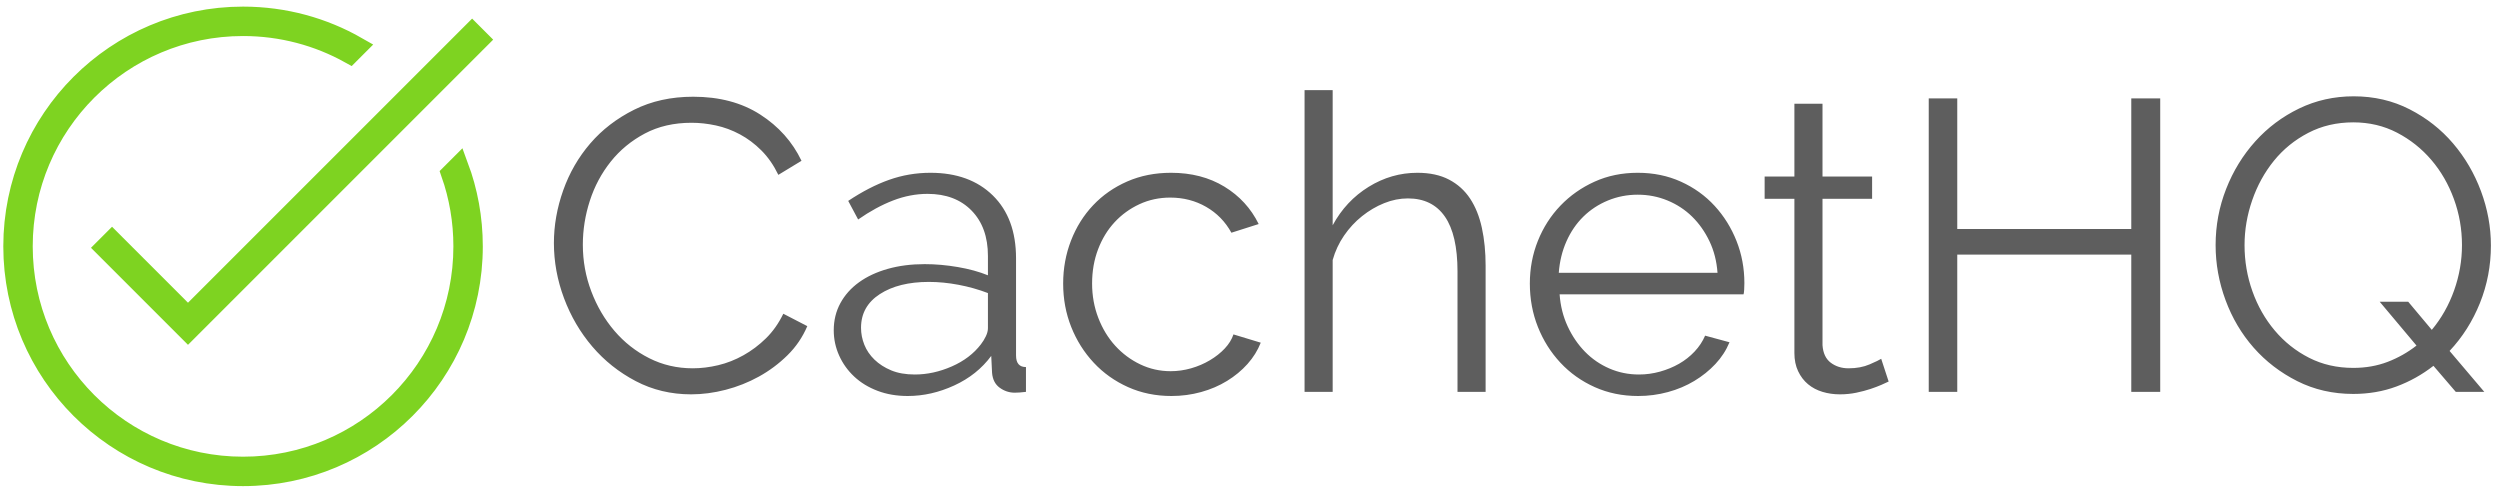
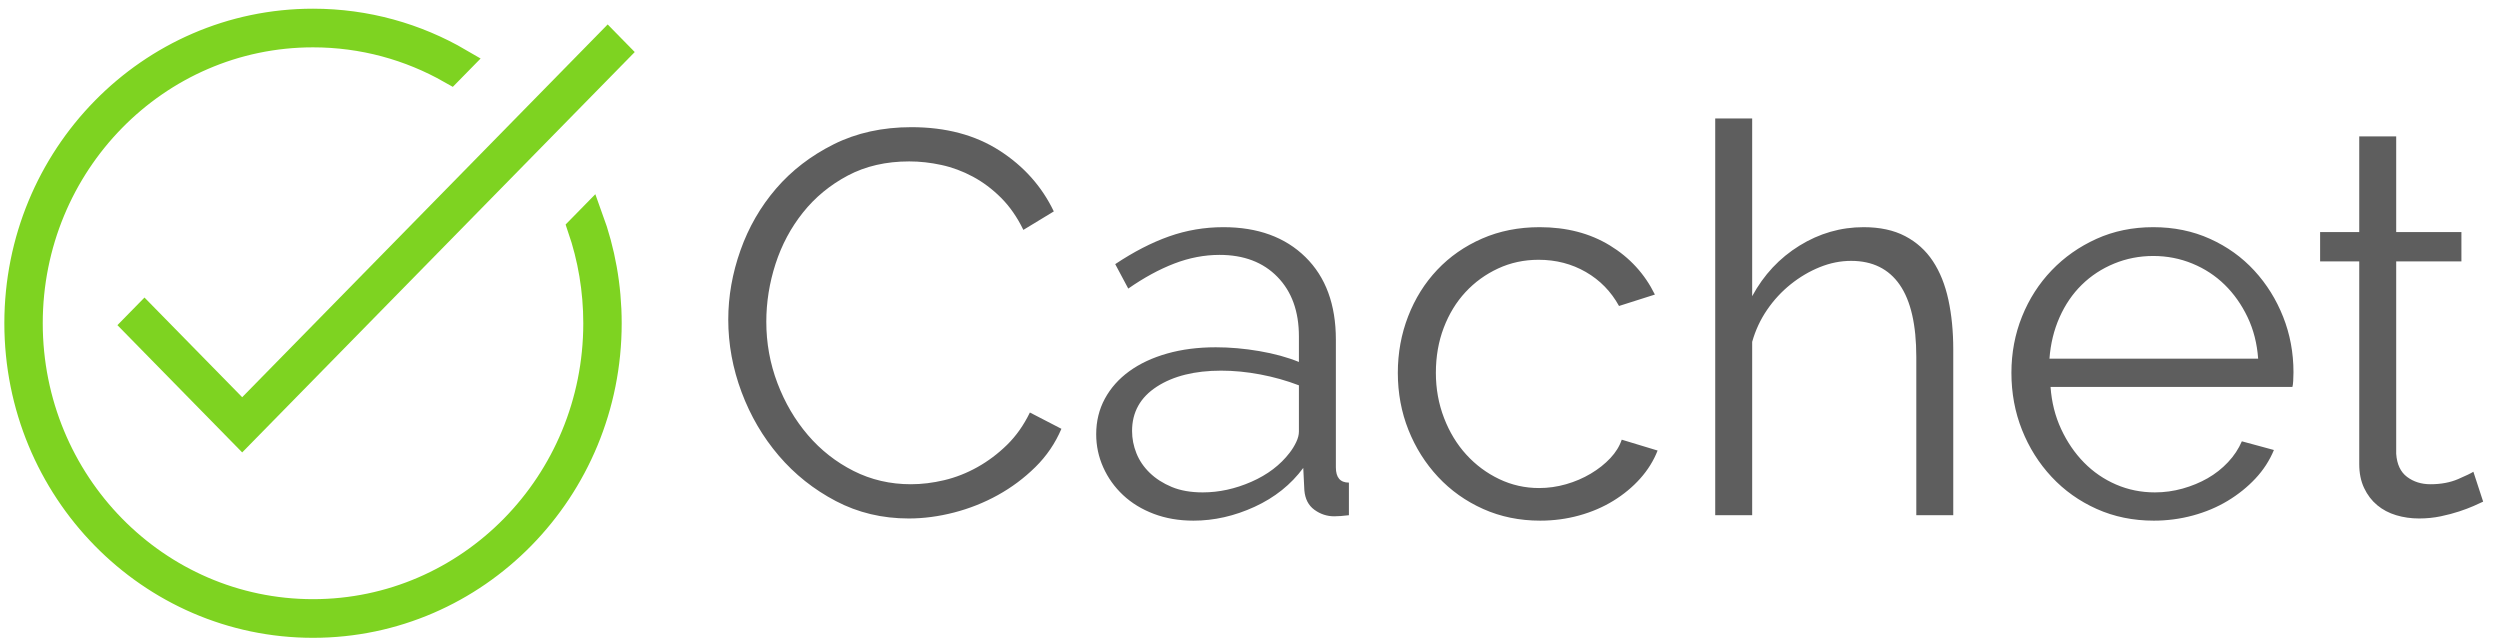
- <svg xmlns="http://www.w3.org/2000/svg" width="1512px" height="296px" viewBox="0 0 1512 296" version="1.1">
+ <svg xmlns="http://www.w3.org/2000/svg" width="1150px" height="296px" viewBox="0 0 1150 296" version="1.1">
  <defs />
  <g id="Page-1" stroke="none" stroke-width="1" fill="none" fill-rule="evenodd">
    <g id="Cachet">
      <g id="Icon" transform="translate(8, 10)">
-         <path d="M203.656,22.508 L207.908,18.255 C187.598,6.639 164.074,0 139,0 C62.232,0 0,62.232 0,139 C0,215.768 62.232,278 139,278 C215.768,278 278,215.768 278,139 C278,121.95 274.93,105.617 269.313,90.523 L269.313,90.523 L264.787,95.049 C269.595,108.809 272.208,123.599 272.208,139 C272.208,212.569 212.569,272.208 139,272.208 C65.431,272.208 5.792,212.569 5.792,139 C5.792,65.431 65.431,5.792 139,5.792 C162.463,5.792 184.51,11.858 203.656,22.508 L203.656,22.508 Z" id="Oval-1" stroke="#7ED321" stroke-width="12" />
-         <path d="M105.698,173.088 L106.528,172.258 L271.177,7.609 L277.541,1.245 L290.268,13.973 L283.904,20.337 L119.256,184.986 L118.426,185.816 L105.698,198.544 L99.334,192.18 L53.392,146.238 L47.028,139.874 L59.756,127.146 L66.12,133.51 L105.698,173.088 L105.698,173.088 Z" id="Line" fill="#7ED321" />
+         <path d="M199.244,22.459 L203.404,18.216 C183.534,6.625 160.52,0 135.989,0 C60.884,0 0,62.097 0,138.698 C0,215.298 60.884,277.395 135.989,277.395 C211.093,277.395 271.978,215.298 271.978,138.698 C271.978,121.685 268.974,105.387 263.479,90.326 L263.479,90.326 L259.051,94.842 C263.754,108.573 266.311,123.331 266.311,138.698 C266.311,212.106 207.964,271.616 135.989,271.616 C64.014,271.616 5.666,212.106 5.666,138.698 C5.666,65.289 64.014,5.779 135.989,5.779 C158.944,5.779 180.512,11.832 199.244,22.459 L199.244,22.459 Z" id="Oval-1" stroke="#7ED321" stroke-width="12" />
+         <path d="M103.408,172.711 L104.22,171.883 L265.302,7.593 L271.528,1.243 L283.98,13.943 L277.754,20.293 L116.673,184.583 L115.86,185.412 L103.408,198.112 L97.182,191.762 L52.235,145.92 L46.009,139.57 L58.461,126.869 L64.687,133.22 L103.408,172.711 L103.408,172.711 Z" id="Line" fill="#7ED321" />
      </g>
-       <path d="M335,147 C335,136.333 336.875,125.708 340.625,115.125 C344.375,104.542 349.833,95.083 357,86.75 C364.167,78.417 373,71.625 383.5,66.375 C394,61.125 405.917,58.5 419.25,58.5 C435.083,58.5 448.583,62.083 459.75,69.25 C470.917,76.417 479.25,85.75 484.75,97.25 L470.75,105.75 C467.917,99.917 464.5,95 460.5,91 C456.5,87 452.167,83.75 447.5,81.25 C442.833,78.75 438,76.958 433,75.875 C428,74.792 423.083,74.25 418.25,74.25 C407.583,74.25 398.167,76.417 390,80.75 C381.833,85.083 374.958,90.75 369.375,97.75 C363.792,104.75 359.583,112.625 356.75,121.375 C353.917,130.125 352.5,139 352.5,148 C352.5,157.833 354.208,167.25 357.625,176.25 C361.042,185.25 365.708,193.208 371.625,200.125 C377.542,207.042 384.542,212.542 392.625,216.625 C400.708,220.708 409.5,222.75 419,222.75 C424,222.75 429.125,222.125 434.375,220.875 C439.625,219.625 444.708,217.625 449.625,214.875 C454.542,212.125 459.083,208.708 463.25,204.625 C467.417,200.542 470.917,195.583 473.75,189.75 L488.25,197.25 C485.417,203.917 481.417,209.792 476.25,214.875 C471.083,219.958 465.333,224.25 459,227.75 C452.667,231.25 445.958,233.917 438.875,235.75 C431.792,237.583 424.833,238.5 418,238.5 C405.833,238.5 394.667,235.833 384.5,230.5 C374.333,225.167 365.583,218.208 358.25,209.625 C350.917,201.042 345.208,191.292 341.125,180.375 C337.042,169.458 335,158.333 335,147 L335,147 Z M549,239.5 C542.333,239.5 536.25,238.458 530.75,236.375 C525.25,234.292 520.542,231.417 516.625,227.75 C512.708,224.083 509.667,219.833 507.5,215 C505.333,210.167 504.25,205.083 504.25,199.75 C504.25,193.75 505.583,188.292 508.25,183.375 C510.917,178.458 514.667,174.25 519.5,170.75 C524.333,167.25 530.125,164.542 536.875,162.625 C543.625,160.708 551.083,159.75 559.25,159.75 C565.75,159.75 572.417,160.333 579.25,161.5 C586.083,162.667 592.167,164.333 597.5,166.5 L597.5,154.75 C597.5,143.25 594.208,134.125 587.625,127.375 C581.042,120.625 572.167,117.25 561,117.25 C554,117.25 547.042,118.583 540.125,121.25 C533.208,123.917 526.167,127.75 519,132.75 L513,121.5 C521.5,115.833 529.75,111.583 537.75,108.75 C545.75,105.917 554.083,104.5 562.75,104.5 C578.583,104.5 591.167,109.083 600.5,118.25 C609.833,127.417 614.5,140.083 614.5,156.25 L614.5,215 C614.5,219.667 616.5,222 620.5,222 L620.5,237 C619.167,237.167 617.917,237.292 616.75,237.375 C615.583,237.458 614.583,237.5 613.75,237.5 C610.417,237.5 607.375,236.5 604.625,234.5 C601.875,232.5 600.333,229.5 600,225.5 L599.5,215.25 C593.833,222.917 586.375,228.875 577.125,233.125 C567.875,237.375 558.5,239.5 549,239.5 L549,239.5 Z M553.25,226.5 C560.75,226.5 568.208,224.875 575.625,221.625 C583.042,218.375 588.917,213.917 593.25,208.25 C594.417,206.75 595.417,205.125 596.25,203.375 C597.083,201.625 597.5,200 597.5,198.5 L597.5,177.25 C591.833,175.083 585.917,173.417 579.75,172.25 C573.583,171.083 567.583,170.5 561.75,170.5 C549.583,170.5 539.708,172.958 532.125,177.875 C524.542,182.792 520.75,189.583 520.75,198.25 C520.75,201.75 521.417,205.167 522.75,208.5 C524.083,211.833 526.125,214.833 528.875,217.5 C531.625,220.167 535,222.333 539,224 C543,225.667 547.75,226.5 553.25,226.5 L553.25,226.5 Z M643,171.5 C643,162.333 644.583,153.667 647.75,145.5 C650.917,137.333 655.375,130.208 661.125,124.125 C666.875,118.042 673.75,113.25 681.75,109.75 C689.75,106.25 698.583,104.5 708.25,104.5 C720.583,104.5 731.333,107.292 740.5,112.875 C749.667,118.458 756.583,126 761.25,135.5 L744.75,140.75 C741.083,134.083 736,128.875 729.5,125.125 C723,121.375 715.75,119.5 707.75,119.5 C701.083,119.5 694.875,120.833 689.125,123.5 C683.375,126.167 678.375,129.792 674.125,134.375 C669.875,138.958 666.542,144.417 664.125,150.75 C661.708,157.083 660.5,164 660.5,171.5 C660.5,178.833 661.75,185.75 664.25,192.25 C666.75,198.75 670.167,204.375 674.5,209.125 C678.833,213.875 683.875,217.625 689.625,220.375 C695.375,223.125 701.5,224.5 708,224.5 C712.167,224.5 716.292,223.917 720.375,222.75 C724.458,221.583 728.25,219.958 731.75,217.875 C735.25,215.792 738.25,213.417 740.75,210.75 C743.25,208.083 745,205.25 746,202.25 L762.5,207.25 C760.667,211.917 758,216.208 754.5,220.125 C751,224.042 746.875,227.458 742.125,230.375 C737.375,233.292 732.125,235.542 726.375,237.125 C720.625,238.708 714.667,239.5 708.5,239.5 C699,239.5 690.25,237.708 682.25,234.125 C674.25,230.542 667.333,225.625 661.5,219.375 C655.667,213.125 651.125,205.917 647.875,197.75 C644.625,189.583 643,180.833 643,171.5 L643,171.5 Z M898.5,237 L881.5,237 L881.5,164.25 C881.5,149.417 878.958,138.333 873.875,131 C868.792,123.667 861.333,120 851.5,120 C846.667,120 841.875,120.958 837.125,122.875 C832.375,124.792 827.917,127.417 823.75,130.75 C819.583,134.083 815.958,138 812.875,142.5 C809.792,147 807.5,151.917 806,157.25 L806,237 L789,237 L789,54.5 L806,54.5 L806,136.25 C811.333,126.417 818.583,118.667 827.75,113 C836.917,107.333 846.75,104.5 857.25,104.5 C864.75,104.5 871.125,105.875 876.375,108.625 C881.625,111.375 885.875,115.208 889.125,120.125 C892.375,125.042 894.75,130.958 896.25,137.875 C897.75,144.792 898.5,152.417 898.5,160.75 L898.5,237 Z M990.75,239.5 C981.25,239.5 972.5,237.708 964.5,234.125 C956.5,230.542 949.583,225.625 943.75,219.375 C937.917,213.125 933.375,205.917 930.125,197.75 C926.875,189.583 925.25,180.833 925.25,171.5 C925.25,162.333 926.875,153.708 930.125,145.625 C933.375,137.542 937.917,130.458 943.75,124.375 C949.583,118.292 956.458,113.458 964.375,109.875 C972.292,106.292 981,104.5 990.5,104.5 C1000,104.5 1008.708,106.292 1016.625,109.875 C1024.542,113.458 1031.333,118.333 1037,124.5 C1042.667,130.667 1047.083,137.75 1050.25,145.75 C1053.417,153.75 1055,162.25 1055,171.25 C1055,172.583 1054.958,173.917 1054.875,175.25 C1054.792,176.583 1054.667,177.5 1054.5,178 L943.25,178 C943.75,185 945.375,191.458 948.125,197.375 C950.875,203.292 954.375,208.417 958.625,212.75 C962.875,217.083 967.792,220.458 973.375,222.875 C978.958,225.292 984.917,226.5 991.25,226.5 C995.583,226.5 999.833,225.917 1004,224.75 C1008.167,223.583 1012,222 1015.5,220 C1019,218 1022.125,215.542 1024.875,212.625 C1027.625,209.708 1029.75,206.5 1031.25,203 L1046,207 C1044,211.833 1041.167,216.208 1037.5,220.125 C1033.833,224.042 1029.583,227.458 1024.75,230.375 C1019.917,233.292 1014.583,235.542 1008.75,237.125 C1002.917,238.708 996.917,239.5 990.75,239.5 L990.75,239.5 Z M1038.75,165 C1038.25,158 1036.625,151.625 1033.875,145.875 C1031.125,140.125 1027.625,135.167 1023.375,131 C1019.125,126.833 1014.167,123.583 1008.5,121.25 C1002.833,118.917 996.833,117.75 990.5,117.75 C984.167,117.75 978.167,118.917 972.5,121.25 C966.833,123.583 961.875,126.833 957.625,131 C953.375,135.167 949.958,140.167 947.375,146 C944.792,151.833 943.25,158.167 942.75,165 L1038.75,165 Z M1142.25,230.75 C1141.25,231.25 1139.792,231.917 1137.875,232.75 C1135.958,233.583 1133.75,234.417 1131.25,235.25 C1128.75,236.083 1125.917,236.833 1122.75,237.5 C1119.583,238.167 1116.25,238.5 1112.75,238.5 C1109.083,238.5 1105.583,238 1102.25,237 C1098.917,236 1096,234.458 1093.5,232.375 C1091,230.292 1089,227.667 1087.5,224.5 C1086,221.333 1085.25,217.667 1085.25,213.5 L1085.25,120.25 L1067.25,120.25 L1067.25,106.75 L1085.25,106.75 L1085.25,62.75 L1102.25,62.75 L1102.25,106.75 L1132.25,106.75 L1132.25,120.25 L1102.25,120.25 L1102.25,208.75 C1102.583,213.583 1104.25,217.125 1107.25,219.375 C1110.25,221.625 1113.833,222.75 1118,222.75 C1122.833,222.75 1127.083,221.958 1130.75,220.375 C1134.417,218.792 1136.75,217.667 1137.75,217 L1142.25,230.75 Z M1306.5,59.5 L1306.5,237 L1289,237 L1289,154 L1183.75,154 L1183.75,237 L1166.5,237 L1166.5,59.5 L1183.75,59.5 L1183.75,138.5 L1289,138.5 L1289,59.5 L1306.5,59.5 Z M1471.75,221.25 C1464.917,226.583 1457.458,230.75 1449.375,233.75 C1441.292,236.75 1432.583,238.25 1423.25,238.25 C1410.917,238.25 1399.625,235.667 1389.375,230.5 C1379.125,225.333 1370.333,218.583 1363,210.25 C1355.667,201.917 1350,192.333 1346,181.5 C1342,170.667 1340,159.583 1340,148.25 C1340,136.417 1342.125,125.083 1346.375,114.25 C1350.625,103.417 1356.5,93.833 1364,85.5 C1371.5,77.167 1380.333,70.542 1390.5,65.625 C1400.667,60.708 1411.667,58.25 1423.5,58.25 C1435.833,58.25 1447.125,60.875 1457.375,66.125 C1467.625,71.375 1476.375,78.25 1483.625,86.75 C1490.875,95.25 1496.5,104.875 1500.5,115.625 C1504.5,126.375 1506.5,137.333 1506.5,148.5 C1506.5,160.667 1504.292,172.25 1499.875,183.25 C1495.458,194.25 1489.333,203.917 1481.5,212.25 L1502.5,237 L1485.25,237 L1471.75,221.25 Z M1423.25,222.5 C1430.75,222.5 1437.667,221.292 1444,218.875 C1450.333,216.458 1456.167,213.167 1461.5,209 L1439.25,182.5 L1456.5,182.5 L1470.75,199.5 C1476.583,192.5 1481.083,184.542 1484.25,175.625 C1487.417,166.708 1489,157.583 1489,148.25 C1489,138.583 1487.375,129.292 1484.125,120.375 C1480.875,111.458 1476.333,103.583 1470.5,96.75 C1464.667,89.917 1457.75,84.417 1449.75,80.25 C1441.75,76.083 1432.917,74 1423.25,74 C1413.25,74 1404.167,76.125 1396,80.375 C1387.833,84.625 1380.917,90.25 1375.25,97.25 C1369.583,104.25 1365.208,112.208 1362.125,121.125 C1359.042,130.042 1357.5,139.083 1357.5,148.25 C1357.5,157.917 1359.083,167.208 1362.25,176.125 C1365.417,185.042 1369.917,192.958 1375.75,199.875 C1381.583,206.792 1388.5,212.292 1396.5,216.375 C1404.5,220.458 1413.417,222.5 1423.25,222.5 L1423.25,222.5 Z" id="CachetHQ" fill="#5E5E5E" />
+       <path d="M335,147 C335,136.333 336.875,125.708 340.625,115.125 C344.375,104.542 349.833,95.083 357,86.75 C364.167,78.417 373,71.625 383.5,66.375 C394,61.125 405.917,58.5 419.25,58.5 C435.083,58.5 448.583,62.083 459.75,69.25 C470.917,76.417 479.25,85.75 484.75,97.25 L470.75,105.75 C467.917,99.917 464.5,95 460.5,91 C456.5,87 452.167,83.75 447.5,81.25 C442.833,78.75 438,76.958 433,75.875 C428,74.792 423.083,74.25 418.25,74.25 C407.583,74.25 398.167,76.417 390,80.75 C381.833,85.083 374.958,90.75 369.375,97.75 C363.792,104.75 359.583,112.625 356.75,121.375 C353.917,130.125 352.5,139 352.5,148 C352.5,157.833 354.208,167.25 357.625,176.25 C361.042,185.25 365.708,193.208 371.625,200.125 C377.542,207.042 384.542,212.542 392.625,216.625 C400.708,220.708 409.5,222.75 419,222.75 C424,222.75 429.125,222.125 434.375,220.875 C439.625,219.625 444.708,217.625 449.625,214.875 C454.542,212.125 459.083,208.708 463.25,204.625 C467.417,200.542 470.917,195.583 473.75,189.75 L488.25,197.25 C485.417,203.917 481.417,209.792 476.25,214.875 C471.083,219.958 465.333,224.25 459,227.75 C452.667,231.25 445.958,233.917 438.875,235.75 C431.792,237.583 424.833,238.5 418,238.5 C405.833,238.5 394.667,235.833 384.5,230.5 C374.333,225.167 365.583,218.208 358.25,209.625 C350.917,201.042 345.208,191.292 341.125,180.375 C337.042,169.458 335,158.333 335,147 L335,147 Z M549,239.5 C542.333,239.5 536.25,238.458 530.75,236.375 C525.25,234.292 520.542,231.417 516.625,227.75 C512.708,224.083 509.667,219.833 507.5,215 C505.333,210.167 504.25,205.083 504.25,199.75 C504.25,193.75 505.583,188.292 508.25,183.375 C510.917,178.458 514.667,174.25 519.5,170.75 C524.333,167.25 530.125,164.542 536.875,162.625 C543.625,160.708 551.083,159.75 559.25,159.75 C565.75,159.75 572.417,160.333 579.25,161.5 C586.083,162.667 592.167,164.333 597.5,166.5 L597.5,154.75 C597.5,143.25 594.208,134.125 587.625,127.375 C581.042,120.625 572.167,117.25 561,117.25 C554,117.25 547.042,118.583 540.125,121.25 C533.208,123.917 526.167,127.75 519,132.75 L513,121.5 C521.5,115.833 529.75,111.583 537.75,108.75 C545.75,105.917 554.083,104.5 562.75,104.5 C578.583,104.5 591.167,109.083 600.5,118.25 C609.833,127.417 614.5,140.083 614.5,156.25 L614.5,215 C614.5,219.667 616.5,222 620.5,222 L620.5,237 C619.167,237.167 617.917,237.292 616.75,237.375 C615.583,237.458 614.583,237.5 613.75,237.5 C610.417,237.5 607.375,236.5 604.625,234.5 C601.875,232.5 600.333,229.5 600,225.5 L599.5,215.25 C593.833,222.917 586.375,228.875 577.125,233.125 C567.875,237.375 558.5,239.5 549,239.5 L549,239.5 Z M553.25,226.5 C560.75,226.5 568.208,224.875 575.625,221.625 C583.042,218.375 588.917,213.917 593.25,208.25 C594.417,206.75 595.417,205.125 596.25,203.375 C597.083,201.625 597.5,200 597.5,198.5 L597.5,177.25 C591.833,175.083 585.917,173.417 579.75,172.25 C573.583,171.083 567.583,170.5 561.75,170.5 C549.583,170.5 539.708,172.958 532.125,177.875 C524.542,182.792 520.75,189.583 520.75,198.25 C520.75,201.75 521.417,205.167 522.75,208.5 C524.083,211.833 526.125,214.833 528.875,217.5 C531.625,220.167 535,222.333 539,224 C543,225.667 547.75,226.5 553.25,226.5 L553.25,226.5 Z M643,171.5 C643,162.333 644.583,153.667 647.75,145.5 C650.917,137.333 655.375,130.208 661.125,124.125 C666.875,118.042 673.75,113.25 681.75,109.75 C689.75,106.25 698.583,104.5 708.25,104.5 C720.583,104.5 731.333,107.292 740.5,112.875 C749.667,118.458 756.583,126 761.25,135.5 L744.75,140.75 C741.083,134.083 736,128.875 729.5,125.125 C723,121.375 715.75,119.5 707.75,119.5 C701.083,119.5 694.875,120.833 689.125,123.5 C683.375,126.167 678.375,129.792 674.125,134.375 C669.875,138.958 666.542,144.417 664.125,150.75 C661.708,157.083 660.5,164 660.5,171.5 C660.5,178.833 661.75,185.75 664.25,192.25 C666.75,198.75 670.167,204.375 674.5,209.125 C678.833,213.875 683.875,217.625 689.625,220.375 C695.375,223.125 701.5,224.5 708,224.5 C712.167,224.5 716.292,223.917 720.375,222.75 C724.458,221.583 728.25,219.958 731.75,217.875 C735.25,215.792 738.25,213.417 740.75,210.75 C743.25,208.083 745,205.25 746,202.25 L762.5,207.25 C760.667,211.917 758,216.208 754.5,220.125 C751,224.042 746.875,227.458 742.125,230.375 C737.375,233.292 732.125,235.542 726.375,237.125 C720.625,238.708 714.667,239.5 708.5,239.5 C699,239.5 690.25,237.708 682.25,234.125 C674.25,230.542 667.333,225.625 661.5,219.375 C655.667,213.125 651.125,205.917 647.875,197.75 C644.625,189.583 643,180.833 643,171.5 L643,171.5 Z M898.5,237 L881.5,237 L881.5,164.25 C881.5,149.417 878.958,138.333 873.875,131 C868.792,123.667 861.333,120 851.5,120 C846.667,120 841.875,120.958 837.125,122.875 C832.375,124.792 827.917,127.417 823.75,130.75 C819.583,134.083 815.958,138 812.875,142.5 C809.792,147 807.5,151.917 806,157.25 L806,237 L789,237 L789,54.5 L806,54.5 L806,136.25 C811.333,126.417 818.583,118.667 827.75,113 C836.917,107.333 846.75,104.5 857.25,104.5 C864.75,104.5 871.125,105.875 876.375,108.625 C881.625,111.375 885.875,115.208 889.125,120.125 C892.375,125.042 894.75,130.958 896.25,137.875 C897.75,144.792 898.5,152.417 898.5,160.75 L898.5,237 Z M990.75,239.5 C981.25,239.5 972.5,237.708 964.5,234.125 C956.5,230.542 949.583,225.625 943.75,219.375 C937.917,213.125 933.375,205.917 930.125,197.75 C926.875,189.583 925.25,180.833 925.25,171.5 C925.25,162.333 926.875,153.708 930.125,145.625 C933.375,137.542 937.917,130.458 943.75,124.375 C949.583,118.292 956.458,113.458 964.375,109.875 C972.292,106.292 981,104.5 990.5,104.5 C1000,104.5 1008.708,106.292 1016.625,109.875 C1024.542,113.458 1031.333,118.333 1037,124.5 C1042.667,130.667 1047.083,137.75 1050.25,145.75 C1053.417,153.75 1055,162.25 1055,171.25 C1055,172.583 1054.958,173.917 1054.875,175.25 C1054.792,176.583 1054.667,177.5 1054.5,178 L943.25,178 C943.75,185 945.375,191.458 948.125,197.375 C950.875,203.292 954.375,208.417 958.625,212.75 C962.875,217.083 967.792,220.458 973.375,222.875 C978.958,225.292 984.917,226.5 991.25,226.5 C995.583,226.5 999.833,225.917 1004,224.75 C1008.167,223.583 1012,222 1015.5,220 C1019,218 1022.125,215.542 1024.875,212.625 C1027.625,209.708 1029.75,206.5 1031.25,203 L1046,207 C1044,211.833 1041.167,216.208 1037.5,220.125 C1033.833,224.042 1029.583,227.458 1024.75,230.375 C1019.917,233.292 1014.583,235.542 1008.75,237.125 C1002.917,238.708 996.917,239.5 990.75,239.5 L990.75,239.5 Z M1038.75,165 C1038.25,158 1036.625,151.625 1033.875,145.875 C1031.125,140.125 1027.625,135.167 1023.375,131 C1019.125,126.833 1014.167,123.583 1008.5,121.25 C1002.833,118.917 996.833,117.75 990.5,117.75 C984.167,117.75 978.167,118.917 972.5,121.25 C966.833,123.583 961.875,126.833 957.625,131 C953.375,135.167 949.958,140.167 947.375,146 C944.792,151.833 943.25,158.167 942.75,165 L1038.75,165 Z M1142.25,230.75 C1141.25,231.25 1139.792,231.917 1137.875,232.75 C1135.958,233.583 1133.75,234.417 1131.25,235.25 C1128.75,236.083 1125.917,236.833 1122.75,237.5 C1119.583,238.167 1116.25,238.5 1112.75,238.5 C1109.083,238.5 1105.583,238 1102.25,237 C1098.917,236 1096,234.458 1093.5,232.375 C1091,230.292 1089,227.667 1087.5,224.5 C1086,221.333 1085.25,217.667 1085.25,213.5 L1085.25,120.25 L1067.25,120.25 L1067.25,106.75 L1085.25,106.75 L1085.25,62.75 L1102.25,62.75 L1102.25,106.75 L1132.25,106.75 L1132.25,120.25 L1102.25,120.25 L1102.25,208.75 C1102.583,213.583 1104.25,217.125 1107.25,219.375 C1110.25,221.625 1113.833,222.75 1118,222.75 C1122.833,222.75 1127.083,221.958 1130.75,220.375 C1134.417,218.792 1136.75,217.667 1137.75,217 L1142.25,230.75 Z" id="CachetHQ" fill="#5E5E5E" />
    </g>
  </g>
</svg>
